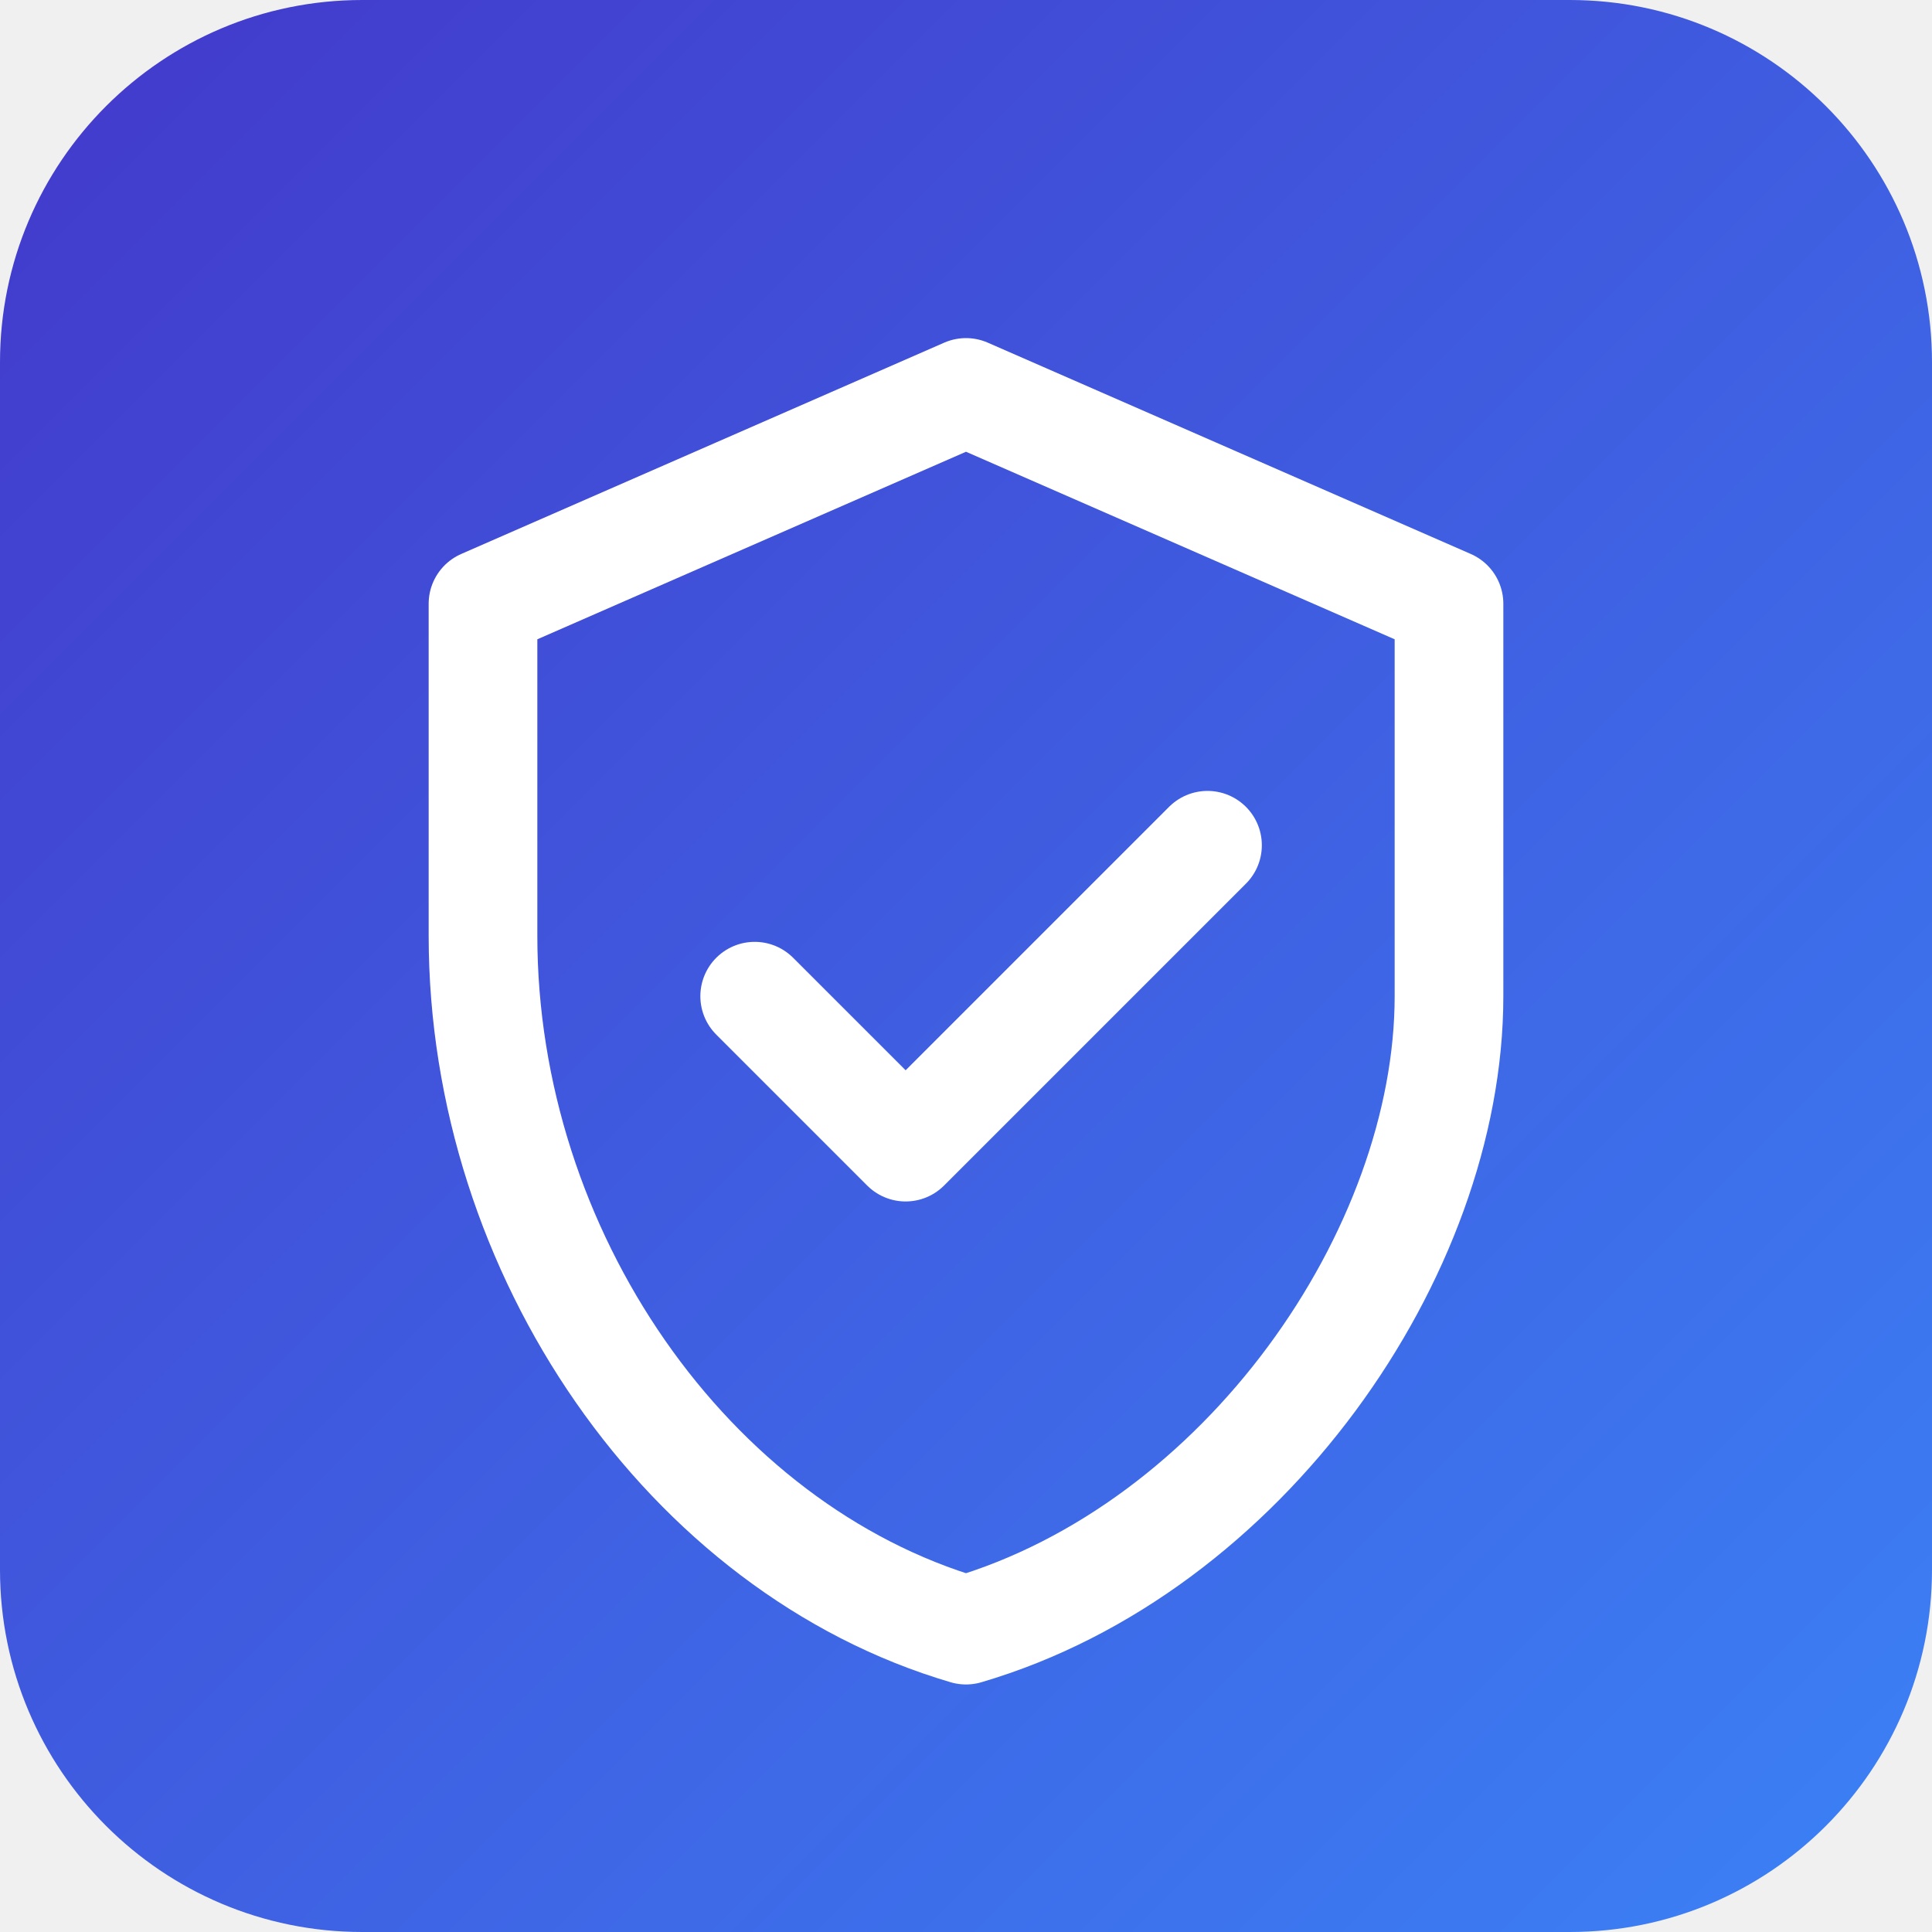
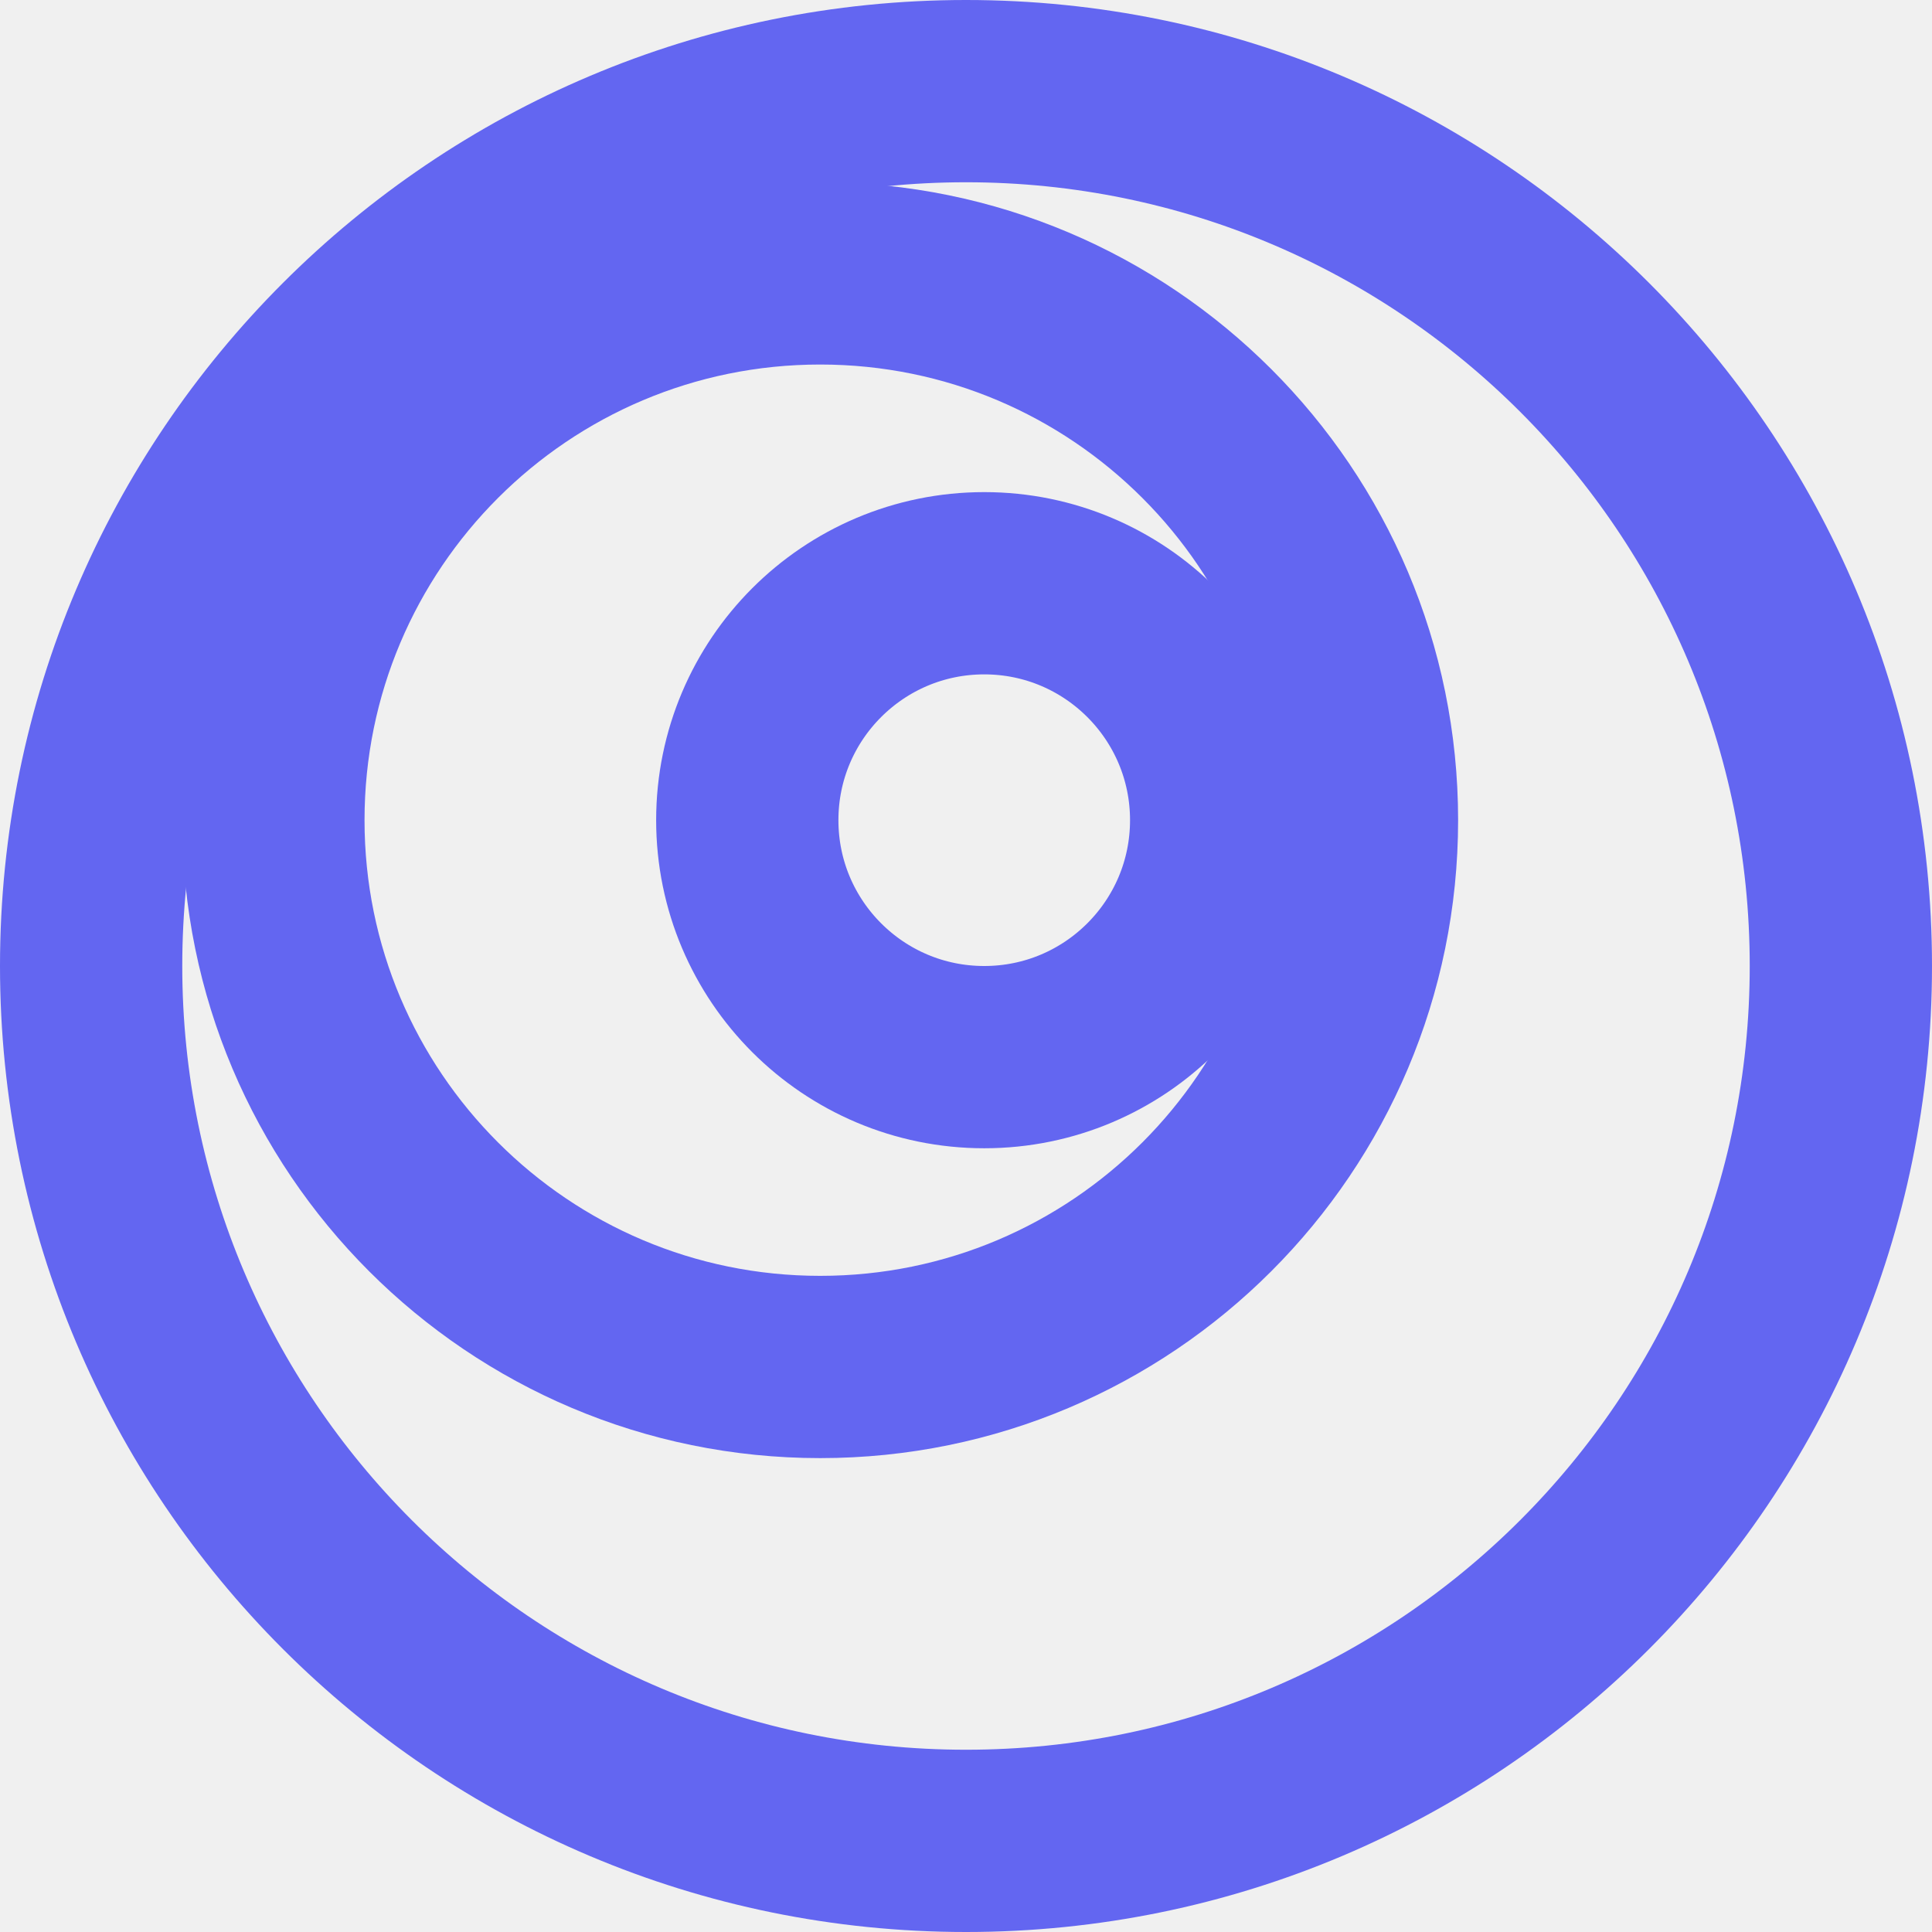
- <svg xmlns="http://www.w3.org/2000/svg" viewBox="0 0 32 32">
-   <defs>
-     <linearGradient id="bg" x1="0" y1="0" x2="1" y2="1">
-       <stop offset="0%" stop-color="#4338ca" />
-       <stop offset="100%" stop-color="#3b82f6" />
-     </linearGradient>
-   </defs>
-   <rect width="32" height="32" rx="6" fill="url(#bg)" />
-   <g transform="translate(6,5)" fill="none" stroke="#fff" stroke-width="1.8" stroke-linecap="round" stroke-linejoin="round">
-     <path d="M10 1.5L2 5v5.5c0 5.25 3.4 10.15 8 11.5 4.6-1.35 8-6.25 8-10.5V5L10 1.5z" />
-     <path d="M6.5 11.5l2.5 2.5 5-5" />
-   </g>
+ <svg xmlns="http://www.w3.org/2000/svg" viewBox="0 0 32 32" fill="none">
+   <svg x="0" y="0" width="32" height="32" viewBox="3 5 106 106">
+     <circle cx="56" cy="58" r="48" stroke="#6366F1" stroke-width="10" />
+     <circle cx="48" cy="50" r="30" stroke="#6366F1" stroke-width="10" />
+     <circle cx="57" cy="50" r="13" stroke="#6366F1" stroke-width="10" />
+   </svg>
</svg>
